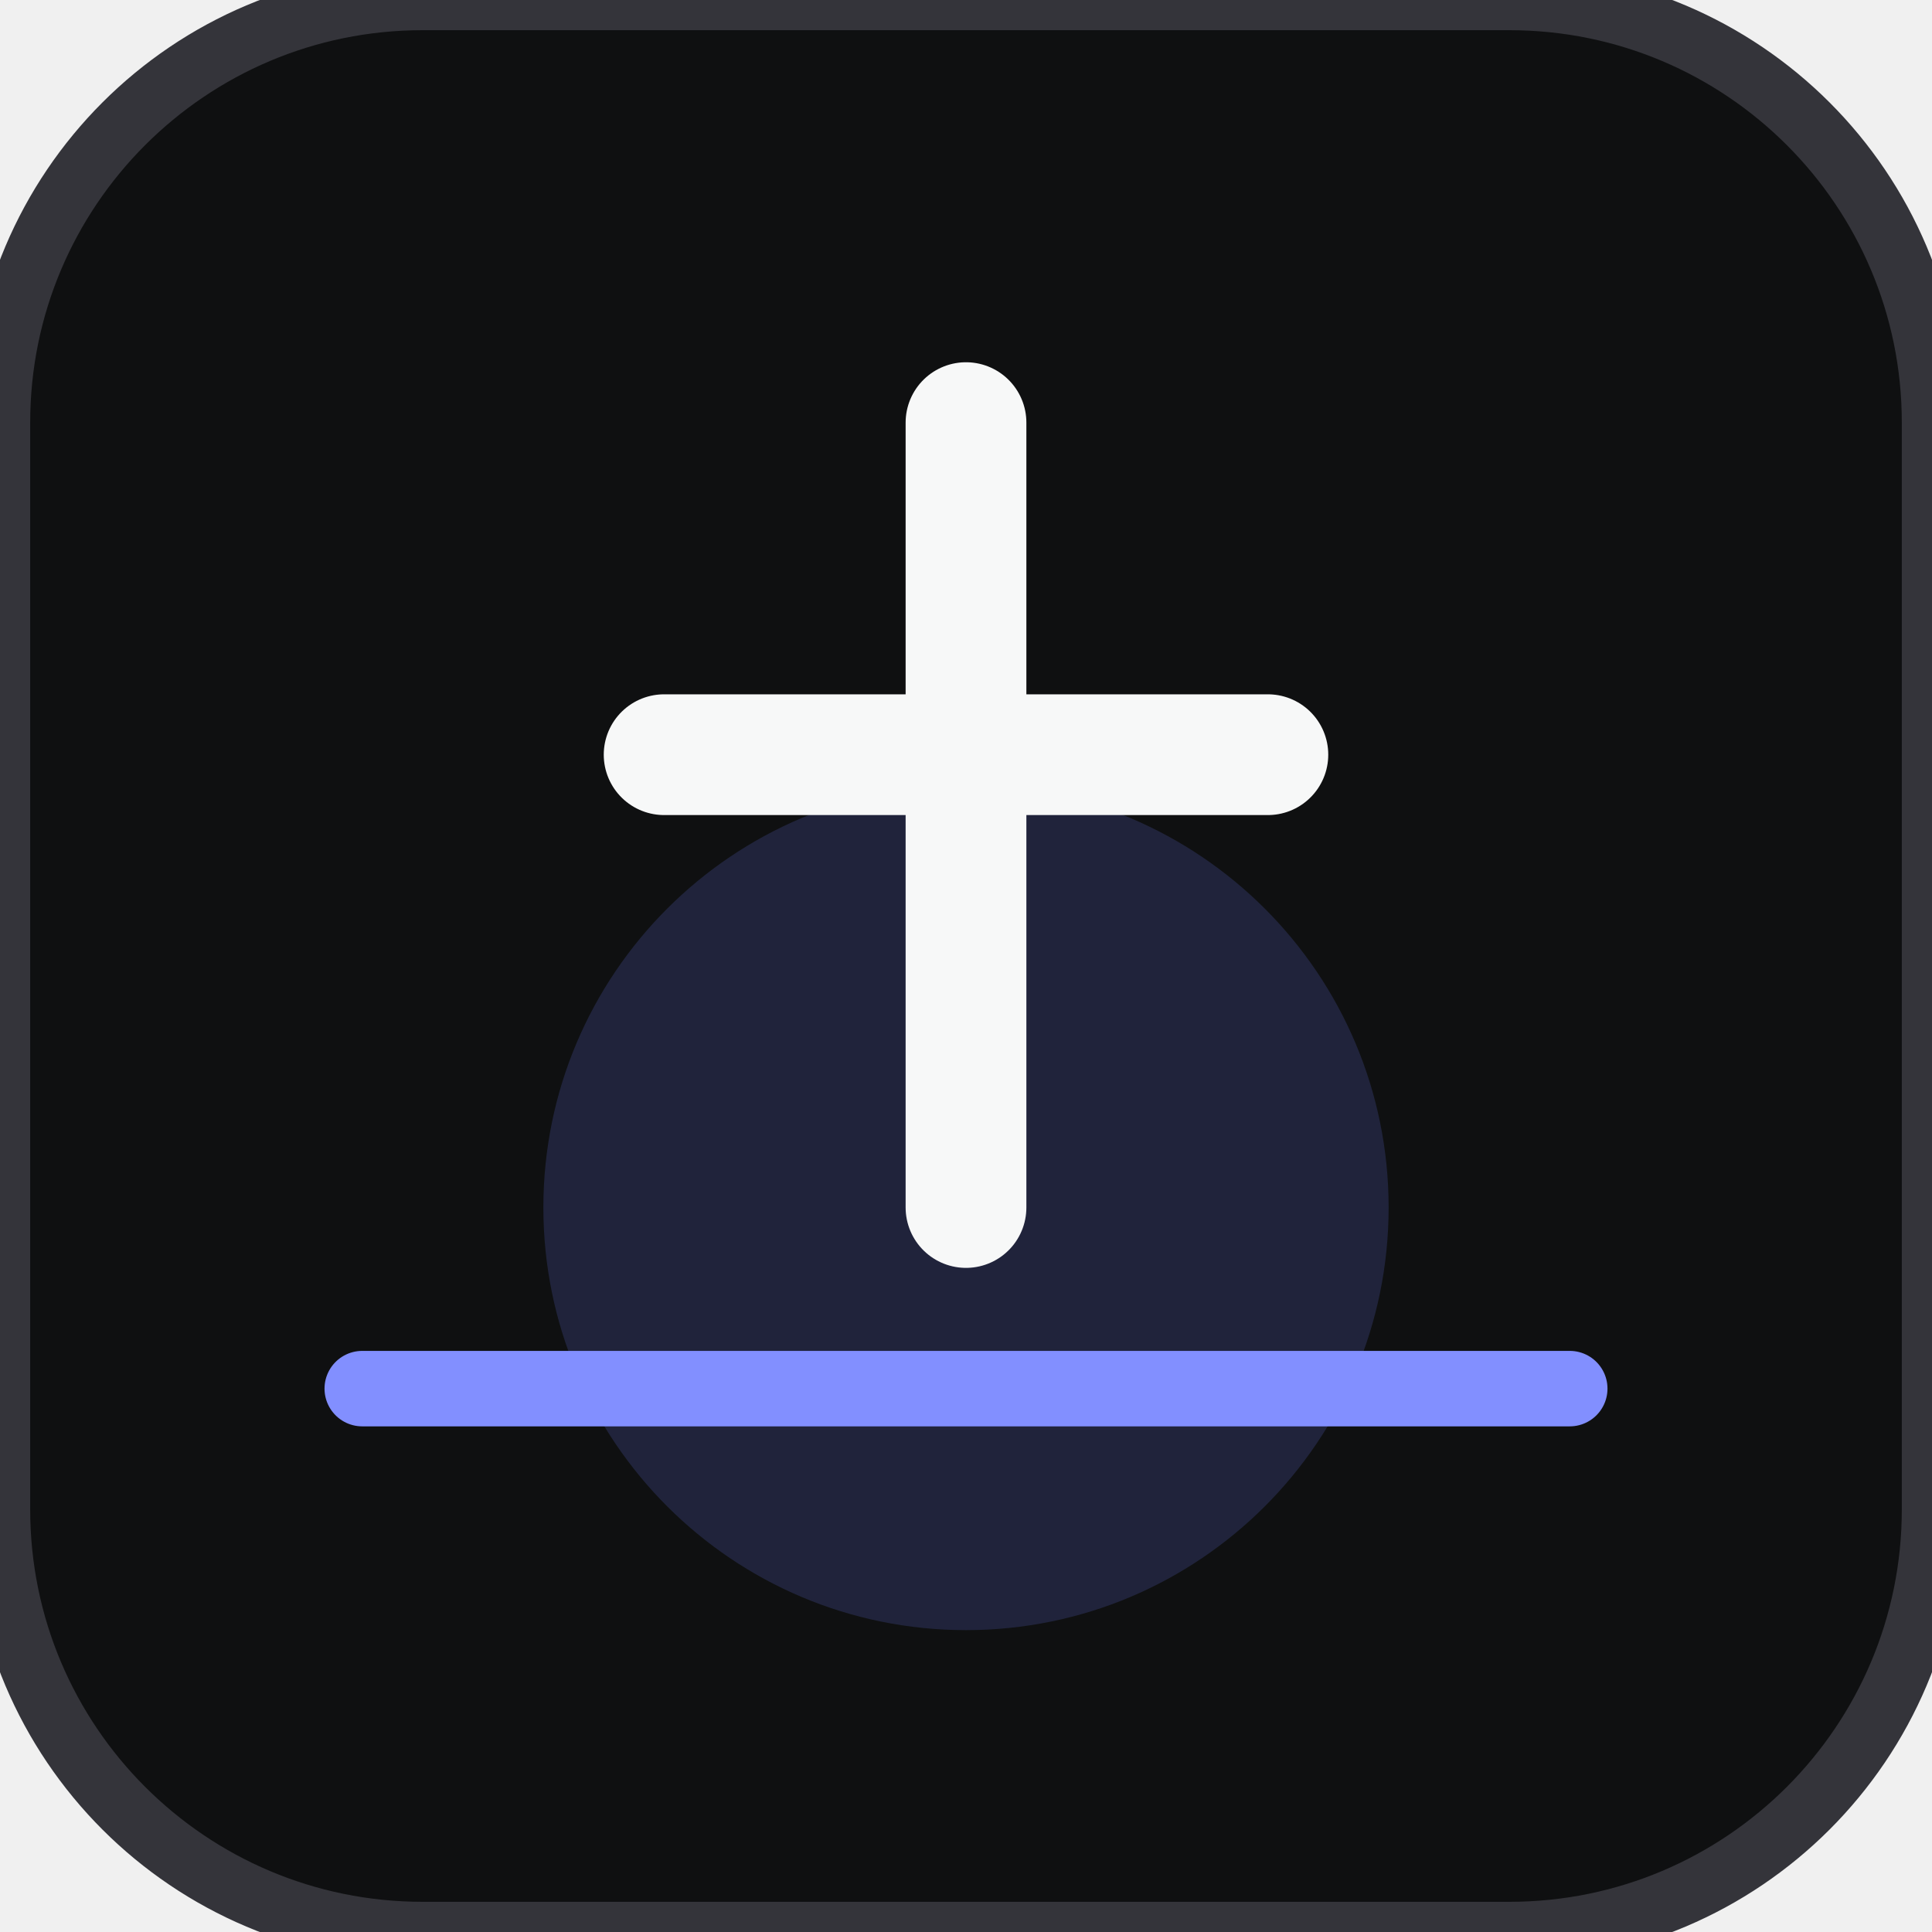
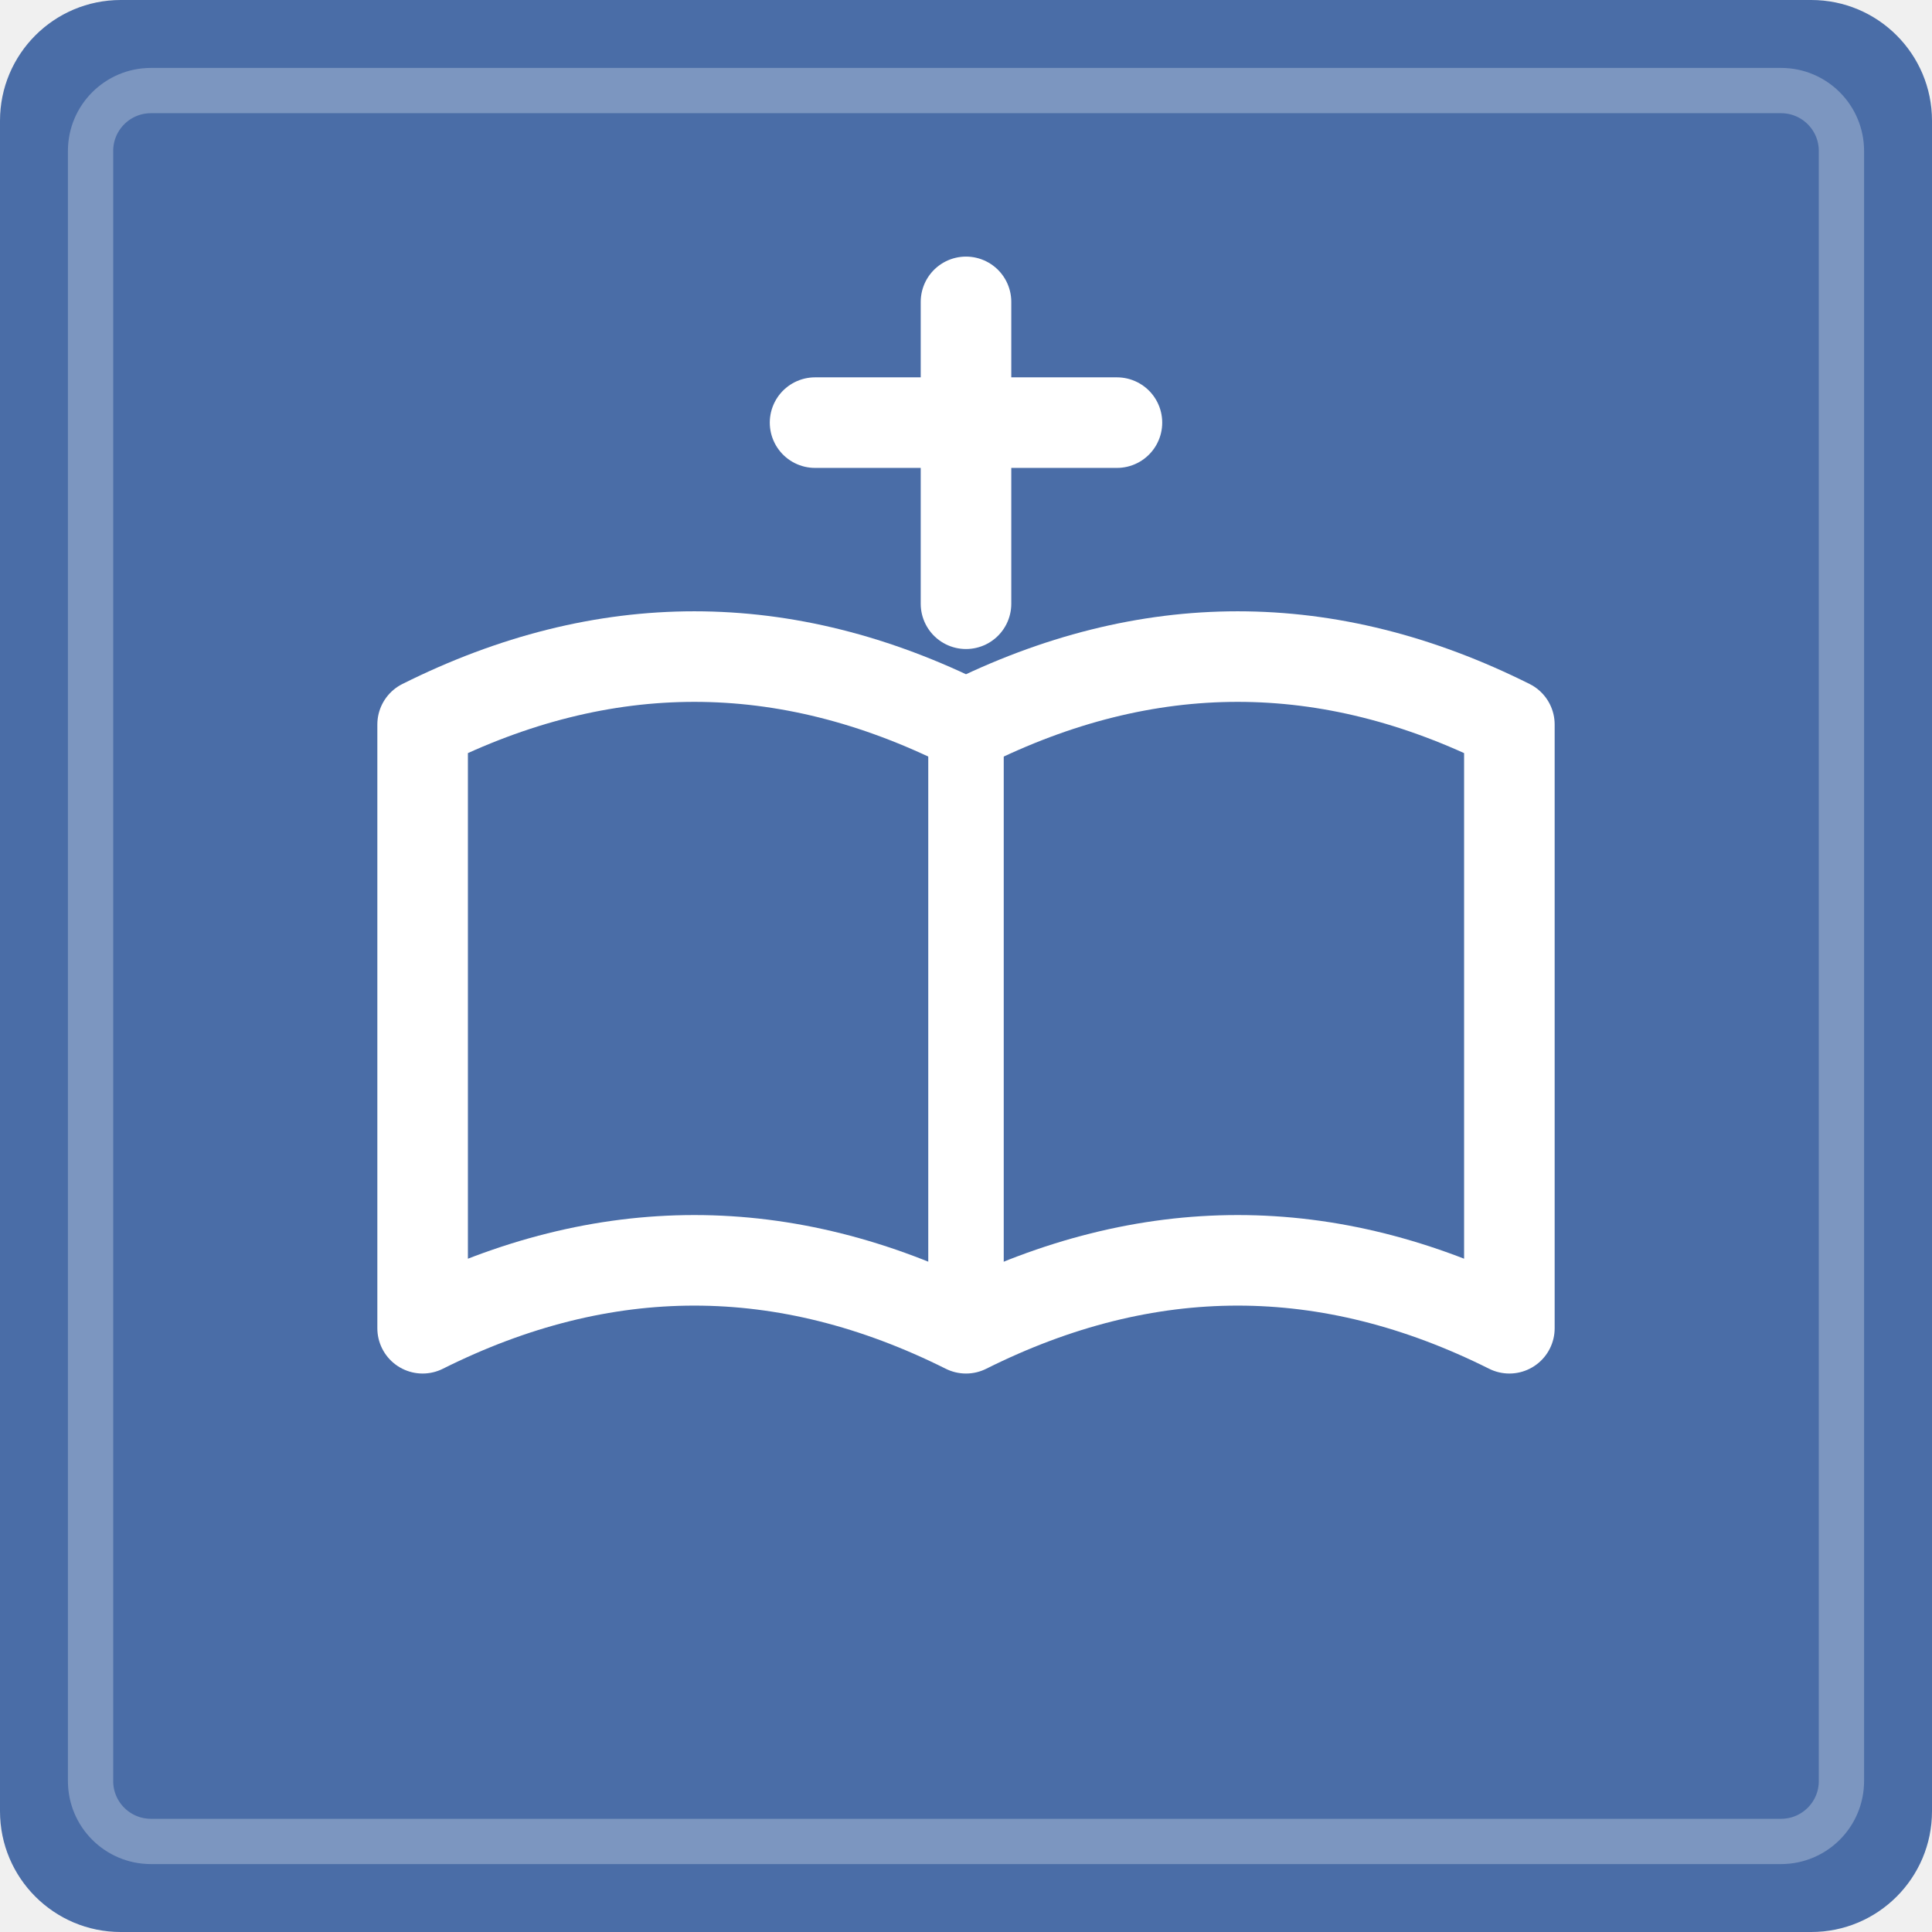
<svg xmlns="http://www.w3.org/2000/svg" viewBox="0 0 64 64" role="img" aria-label="Horizonte Espiritual">
-   <rect width="64" height="64" rx="14" fill="#0f1011" stroke="#34343a" stroke-width="2" />
-   <circle cx="32" cy="40" r="14" fill="#5e6ad2" fill-opacity="0.22" />
-   <path d="M12 46h40" stroke="#828fff" stroke-width="2.5" stroke-linecap="round" />
-   <path d="M32 14v26M22 25h20" stroke="#f7f8f8" stroke-width="4" stroke-linecap="round" />
+   <rect width="64" height="64" rx="4" fill="#4a6da7" />
+   <rect x="3" y="3" width="58" height="58" rx="2" fill="none" stroke="#ffffff" stroke-opacity="0.28" stroke-width="1.5" />
+   <path d="M14 44c6-3 12-3 18 0 6-3 12-3 18 0V24c-6-3-12-3-18 0-6-3-12-3-18 0v20z" fill="none" stroke="#ffffff" stroke-width="3" stroke-linejoin="round" />
+   <path d="M32 24v20" stroke="#ffffff" stroke-width="2.5" stroke-linecap="round" />
+   <path d="M32 10v10M27 14h10" stroke="#ffffff" stroke-width="3" stroke-linecap="round" />
</svg>
